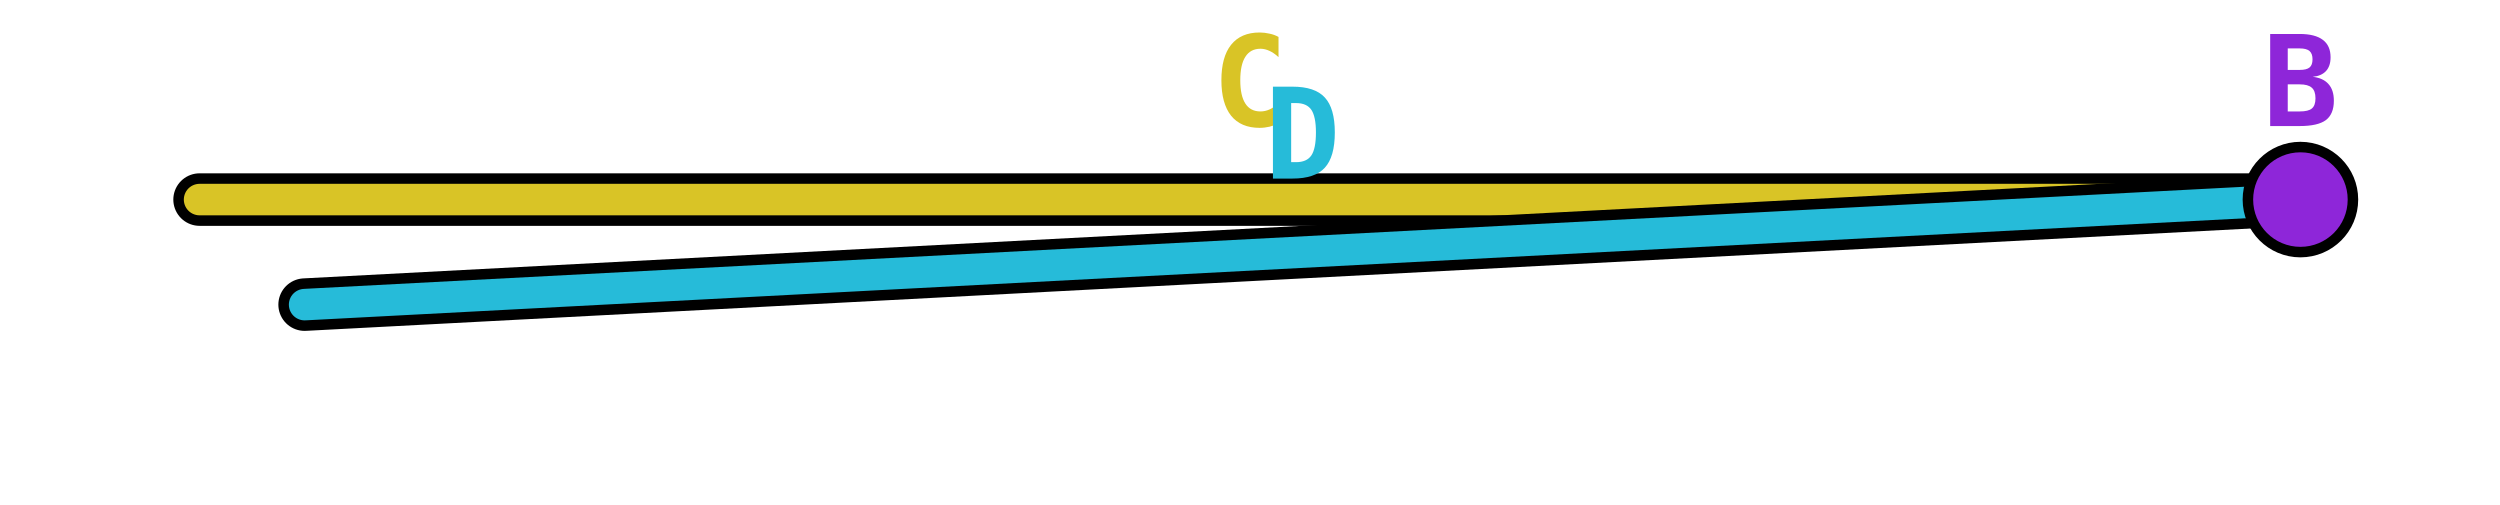
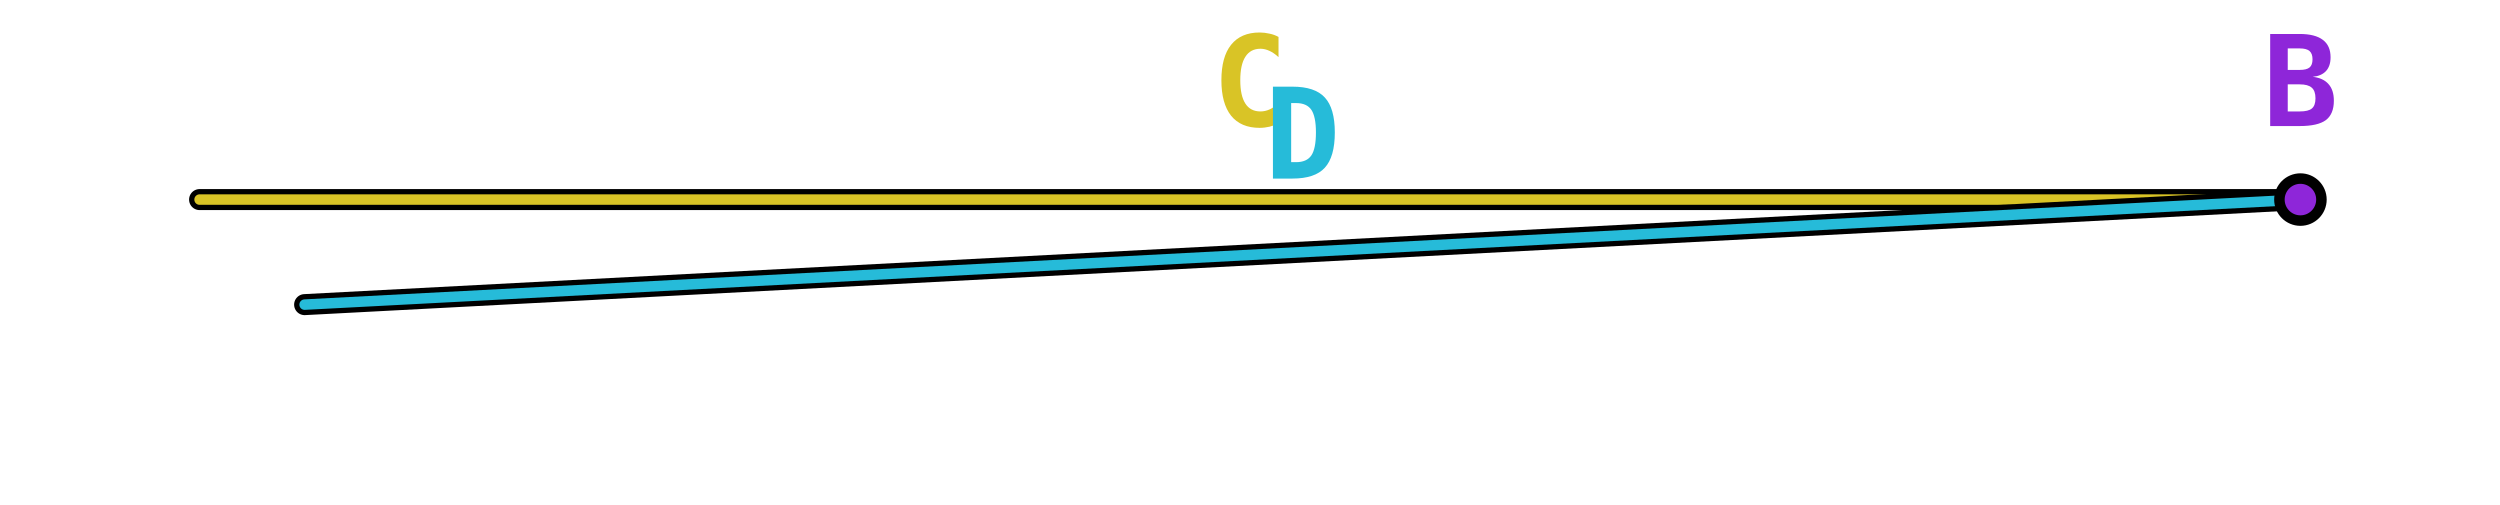
<svg xmlns="http://www.w3.org/2000/svg" width="100%" height="auto" viewBox="221 221 238 48">
-   <polyline stroke="black" stroke-width="5" stroke-linecap="round" fill="none" points="240,240 440,240" />
-   <polyline stroke="hsl(53,70%,50%)" stroke-width="3" stroke-linecap="round" fill="none" points="240,240 440,240" />
-   <polyline stroke="black" stroke-width="5" stroke-linecap="round" fill="none" points="250,250 440,240" />
-   <polyline stroke="hsl(190,70%,50%)" stroke-width="3" stroke-linecap="round" fill="none" points="250,250 440,240" />
-   <circle cx="440" cy="240" r="5" stroke="black" fill="hsl(275,70%,50%)" />
+   <polyline stroke="black" stroke-width="2" stroke-linecap="round" fill="none" points="240,240 440,240" />
+   <polyline stroke="hsl(53,70%,50%)" stroke-width="1" stroke-linecap="round" fill="none" points="240,240 440,240" />
+   <polyline stroke="black" stroke-width="2" stroke-linecap="round" fill="none" points="250,250 440,240" />
+   <polyline stroke="hsl(190,70%,50%)" stroke-width="1" stroke-linecap="round" fill="none" points="250,250 440,240" />
+   <circle cx="440" cy="240" r="2" stroke="black" fill="hsl(275,70%,50%)" />
  <text x="440" y="233" fill="hsl(275,70%,50%)" font-size="1.0rem" text-anchor="middle" font-family="monospace" font-weight="bold">B</text>
  <text x="" y="" fill="" font-size="1.0rem" text-anchor="middle" font-family="monospace" font-weight="bold" />
  <text x="340" y="233" fill="hsl(53,70%,50%)" font-size="1.0rem" text-anchor="middle" font-family="monospace" font-weight="bold">C</text>
  <text x="" y="" fill="" font-size="1.0rem" text-anchor="middle" font-family="monospace" font-weight="bold" />
  <text x="345" y="238" fill="hsl(190,70%,50%)" font-size="1.0rem" text-anchor="middle" font-family="monospace" font-weight="bold">D</text>
</svg>
